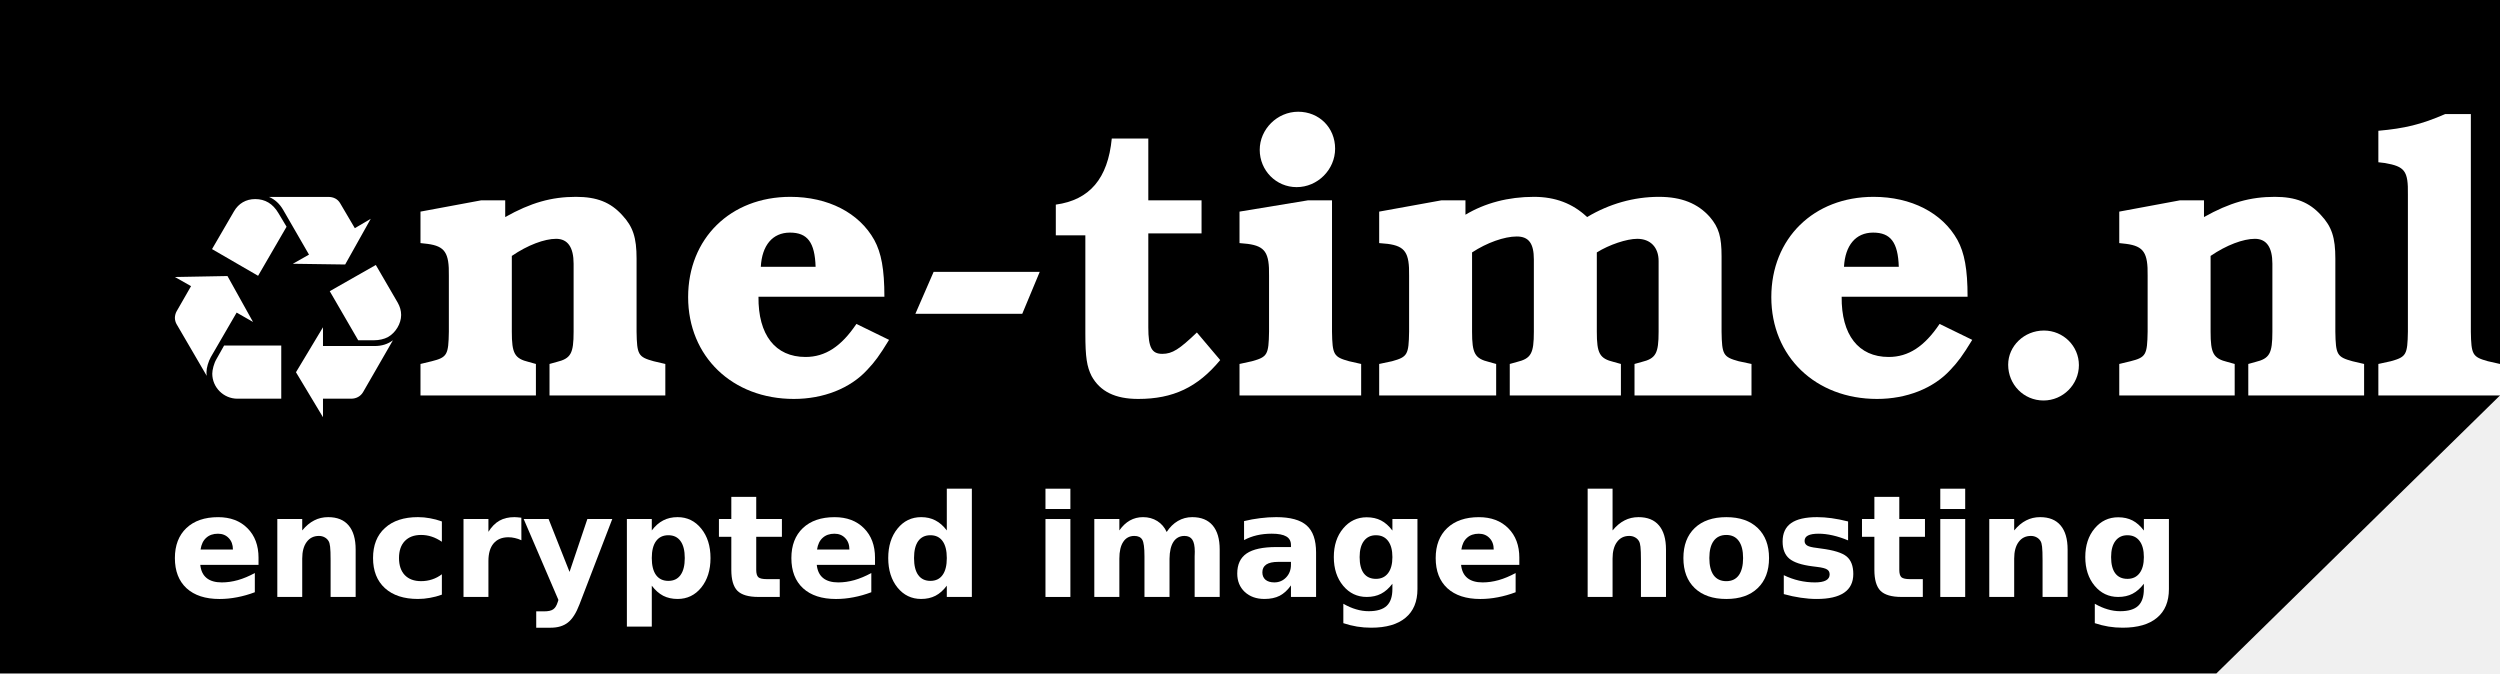
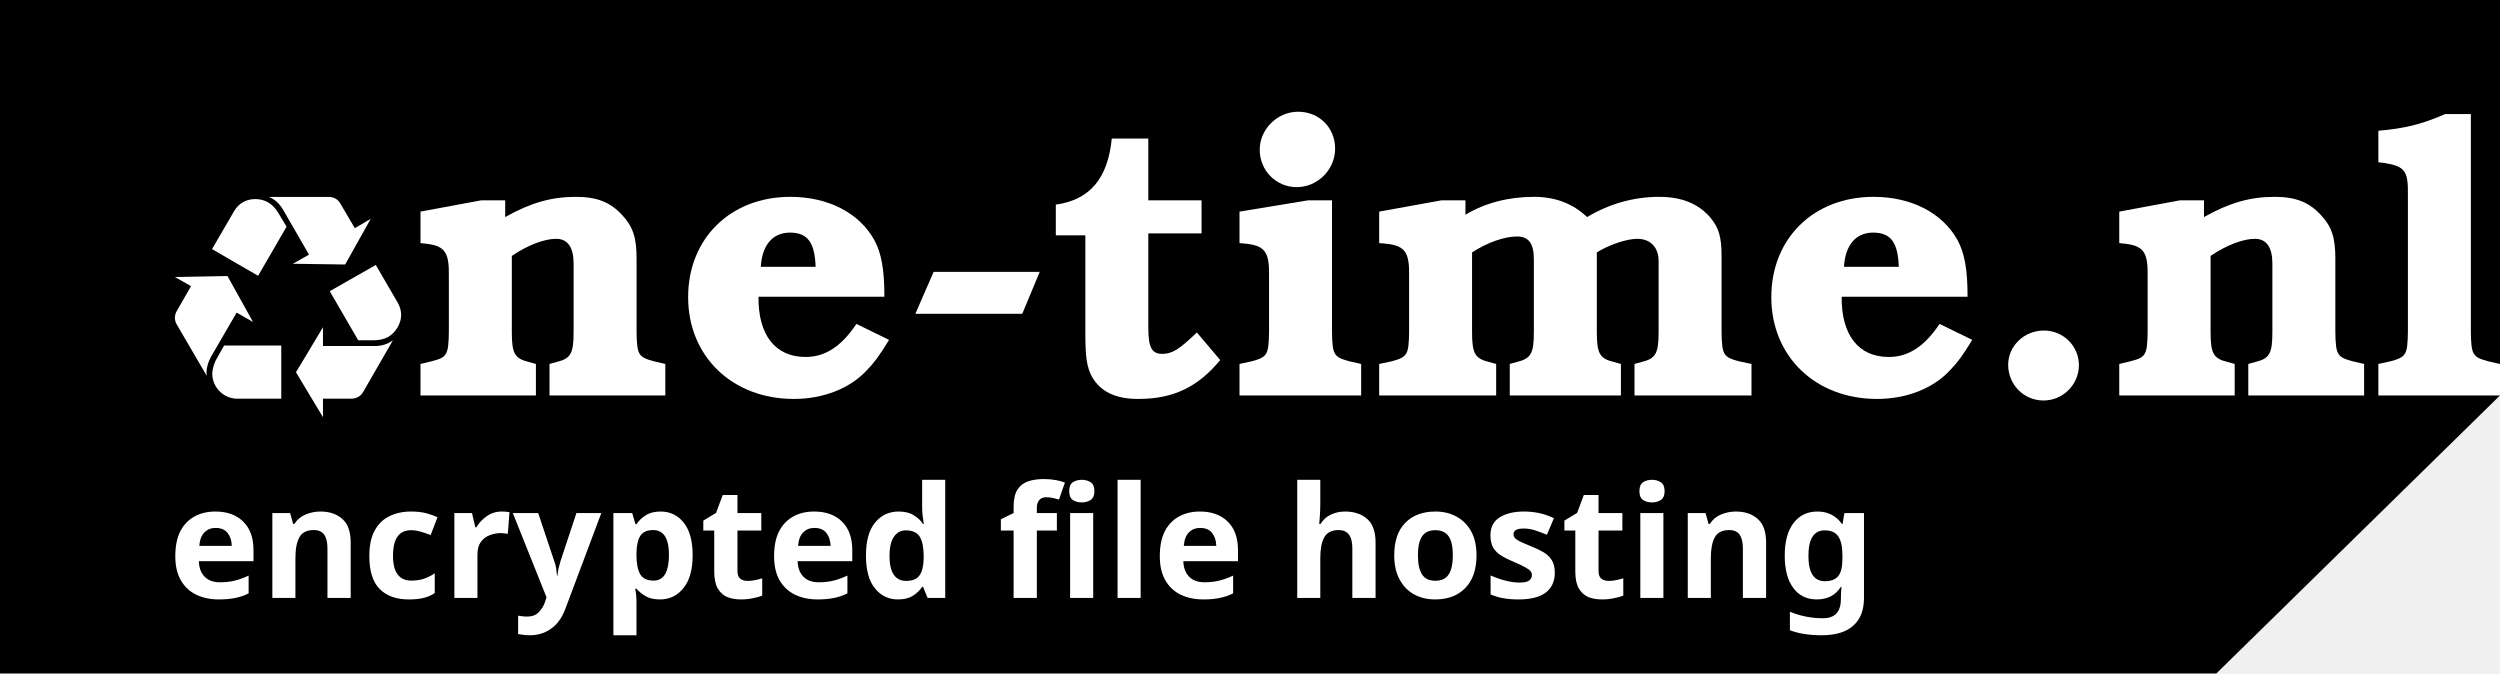
<svg xmlns="http://www.w3.org/2000/svg" version="1.1" id="Capa_1" x="0px" y="0px" width="257.309" height="69.315" viewBox="0 0 257.309 69.315" enable-background="new 0 0 628.254 613.516" xml:space="preserve">
  <defs id="defs15" />
  <path style="fill:#000000;fill-opacity:1;stroke:none;stroke-width:1px;stroke-linecap:butt;stroke-linejoin:miter;stroke-opacity:1" d="m 0,0 v 69.315 h 228.115 l 29.194,-28.615 c 0,0 0,-27.589 0,-40.7 z" id="path4497" />
  <g id="g4511" style="fill:#ffffff;fill-opacity:1" transform="translate(18,11.5)">
    <g transform="matrix(0.0370664,0,0,0.03695752,0,8.766529)" id="g10" style="fill:#ffffff;fill-opacity:1">
      <g id="g8" style="fill:#ffffff;fill-opacity:1">
        <g id="g6" style="fill:#ffffff;fill-opacity:1">
          <g id="g4" style="fill:#ffffff;fill-opacity:1">
            <path id="path2" d="m 99.777,446.086 c -6.699,12.031 -12.031,30.133 -12.031,41.539 0,2.648 0,6.016 0.656,10.688 L 4.676,354.32 C 1.996,349.648 0,342.945 0,336.906 0,330.859 1.996,323.508 4.676,318.828 L 44.871,248.5 0,223.07 146.016,220.367 217,348.281 171.473,322.164 Z M 164.09,40.227 c 12.715,-22.125 33.496,-34.18 58.926,-34.18 27.48,0 48.918,12.742 64.312,38.828 L 310.105,83.047 231.054,219.711 103.14,145.359 Z m 9.351,521.718 c -38.172,0 -69.645,-31.477 -69.645,-69.648 0,-10.719 4.703,-28.82 11.402,-40.195 l 21.41,-38.172 H 295.366 V 561.946 H 173.441 Z M 300.727,36.18 C 290.691,18.789 277.293,6.703 261.215,0 h 164.746 c 14.738,0 26.113,6.047 32.84,17.445 l 40.852,69.648 44.191,-26.141 -71.016,127.281 -145.305,-2.047 44.871,-25.43 z M 554.59,415.273 c 20.07,0 36.832,-5.359 50.887,-16.055 l -83.07,144.648 c -6.699,11.375 -18.73,18.078 -32.789,18.078 h -78.395 v 51.57 L 336.219,488.28 411.223,363.014 v 52.258 H 554.59 Z m 64.258,-120.562 c 6.043,10.719 9.406,22.094 9.406,34.156 0,24.117 -15.422,49.57 -36.832,61.602 -10.062,5.391 -24.145,8.75 -38.172,8.75 h -44.242 l -79,-136.664 127.918,-73.008 z" style="fill:#ffffff;fill-opacity:1" />
          </g>
        </g>
      </g>
    </g>
    <path d="m 33.998,9.12 h -2.48 l -6.24,1.16 v 3.24 l 0.72,0.08 c 1.8,0.24 2.24,0.92 2.2,3.28 v 5.76 c -0.04,2.36 -0.16,2.64 -1.76,3.04 l -1.16,0.28 v 3.24 h 11.88 v -3.24 l -0.72,-0.2 c -1.48,-0.36 -1.76,-0.88 -1.76,-3.12 v -7.8 c 1.64,-1.12 3.36,-1.76 4.56,-1.76 1.2,0 1.8,0.88 1.8,2.56 v 7 c 0,2.24 -0.28,2.76 -1.76,3.12 l -0.72,0.2 v 3.24 h 11.92 v -3.24 l -1.2,-0.28 c -1.6,-0.44 -1.72,-0.68 -1.76,-3.04 v -7.52 c 0,-2.16 -0.36,-3.28 -1.48,-4.48 -1.2,-1.32 -2.6,-1.88 -4.76,-1.88 -2.52,0 -4.64,0.6 -7.28,2.08 z" style="font-style:normal;font-variant:normal;font-weight:bold;font-stretch:normal;font-size:medium;line-height:1.25;font-family:'URW Bookman';-inkscape-font-specification:'URW Bookman Bold';letter-spacing:0px;word-spacing:0px;fill:#ffffff;fill-opacity:1;stroke:none" id="path4503" />
    <path d="m 73.025,19.04 c 0,-2.84 -0.32,-4.52 -1.04,-5.84 -1.56,-2.8 -4.76,-4.44 -8.64,-4.44 -6.16,0 -10.52,4.28 -10.52,10.32 0,6.12 4.56,10.48 10.88,10.48 3.04,0 5.8,-1.08 7.56,-3 0.76,-0.8 1.24,-1.44 2.24,-3.08 l -3.36,-1.64 c -1.56,2.32 -3.2,3.4 -5.24,3.4 -3.12,0 -4.88,-2.28 -4.84,-6.2 z m -12.72,-3.08 c 0.12,-2.2 1.2,-3.52 3,-3.52 1.8,0 2.56,1 2.64,3.52 z" style="font-style:normal;font-variant:normal;font-weight:bold;font-stretch:normal;font-size:medium;line-height:1.25;font-family:'URW Bookman';-inkscape-font-specification:'URW Bookman Bold';letter-spacing:0px;word-spacing:0px;fill:#ffffff;fill-opacity:1;stroke:none" id="path4505" />
    <path d="m 89.013,16.48 h -10.92 l -1.88,4.32 h 11 z" style="font-style:normal;font-variant:normal;font-weight:bold;font-stretch:normal;font-size:medium;line-height:1.25;font-family:'URW Bookman';-inkscape-font-specification:'URW Bookman Bold';letter-spacing:0px;word-spacing:0px;fill:#ffffff;fill-opacity:1;stroke:none" id="path4507" />
    <path d="M 105.668,12.52 V 9.12 h -5.48 v -6.36 h -3.76 c -0.4,4.12 -2.28,6.32 -5.76,6.8 v 3.16 h 3.04 v 10.12 c 0,2.44 0.16,3.4 0.64,4.36 0.88,1.6 2.44,2.36 4.8,2.36 3.6,0 6.12,-1.2 8.44,-4 l -2.4,-2.84 c -1.8,1.72 -2.52,2.2 -3.56,2.2 -1.08,0 -1.44,-0.64 -1.44,-2.72 v -9.68 z" style="font-style:normal;font-variant:normal;font-weight:bold;font-stretch:normal;font-size:medium;line-height:1.25;font-family:'URW Bookman';-inkscape-font-specification:'URW Bookman Bold';letter-spacing:0px;word-spacing:0px;fill:#ffffff;fill-opacity:1;stroke:none" id="path4509" />
    <path d="m 119.095,9.12 h -2.48 l -7.04,1.16 v 3.24 l 0.84,0.08 c 1.8,0.24 2.24,0.92 2.2,3.28 v 5.76 c -0.04,2.36 -0.16,2.6 -1.76,3.04 l -1.28,0.28 v 3.24 h 12.52 v -3.24 l -1.24,-0.28 c -1.6,-0.44 -1.72,-0.68 -1.76,-3.04 z M 115.615,7.6293945e-7 c -2.16,0 -3.96,1.8 -3.96,3.92 0,2.12 1.68,3.84 3.8,3.84 2.16,0 3.96,-1.8 3.96,-3.96 0,-2.16 -1.64,-3.8 -3.8,-3.8 z" style="font-style:normal;font-variant:normal;font-weight:bold;font-stretch:normal;font-size:medium;line-height:1.25;font-family:'URW Bookman';-inkscape-font-specification:'URW Bookman Bold';letter-spacing:0px;word-spacing:0px;fill:#ffffff;fill-opacity:1;stroke:none" id="path4511" />
    <path d="m 133.51,14.48 c 1.52,-1 3.32,-1.64 4.6,-1.64 1.24,0 1.76,0.72 1.76,2.36 v 7.44 c 0,2.24 -0.28,2.76 -1.76,3.12 l -0.72,0.2 v 3.24 h 11.44 v -3.24 l -0.72,-0.2 c -1.48,-0.36 -1.76,-0.88 -1.76,-3.12 v -8.16 c 1.28,-0.8 3.08,-1.4 4.16,-1.4 1.36,0 2.2,0.88 2.2,2.28 v 7.28 c 0,2.24 -0.28,2.76 -1.76,3.12 l -0.72,0.2 v 3.24 h 12.04 v -3.24 l -1.32,-0.28 c -1.6,-0.44 -1.72,-0.68 -1.76,-3.04 v -7.76 c 0,-2 -0.28,-2.96 -1.2,-4.04 -1.24,-1.4 -2.92,-2.08 -5.24,-2.08 -2.6,0 -5.12,0.72 -7.4,2.08 -1.48,-1.4 -3.28,-2.08 -5.48,-2.08 -2.64,0 -5.04,0.64 -7.04,1.84 V 9.12 h -2.48 l -6.4,1.16 v 3.24 l 0.88,0.08 c 1.8,0.24 2.24,0.92 2.2,3.28 v 5.76 c -0.04,2.36 -0.16,2.6 -1.76,3.04 l -1.32,0.28 v 3.24 h 12.04 v -3.24 l -0.72,-0.2 c -1.48,-0.36 -1.76,-0.88 -1.76,-3.12 z" style="font-style:normal;font-variant:normal;font-weight:bold;font-stretch:normal;font-size:medium;line-height:1.25;font-family:'URW Bookman';-inkscape-font-specification:'URW Bookman Bold';letter-spacing:0px;word-spacing:0px;fill:#ffffff;fill-opacity:1;stroke:none" id="path4513" />
    <path d="m 184.51,19.04 c 0,-2.84 -0.32,-4.52 -1.04,-5.84 -1.56,-2.8 -4.76,-4.44 -8.64,-4.44 -6.16,0 -10.52,4.28 -10.52,10.32 0,6.12 4.56,10.48 10.88,10.48 3.04,0 5.8,-1.08 7.56,-3 0.76,-0.8 1.24,-1.44 2.24,-3.08 l -3.36,-1.64 c -1.56,2.32 -3.2,3.4 -5.24,3.4 -3.12,0 -4.88,-2.28 -4.84,-6.2 z m -12.72,-3.08 c 0.12,-2.2 1.2,-3.52 3,-3.52 1.8,0 2.56,1 2.64,3.52 z" style="font-style:normal;font-variant:normal;font-weight:bold;font-stretch:normal;font-size:medium;line-height:1.25;font-family:'URW Bookman';-inkscape-font-specification:'URW Bookman Bold';letter-spacing:0px;word-spacing:0px;fill:#ffffff;fill-opacity:1;stroke:none" id="path4515" />
    <path d="m 192.368,22.52 c -2.04,0 -3.68,1.6 -3.68,3.52 0,2.04 1.6,3.68 3.64,3.68 2,0 3.64,-1.64 3.64,-3.64 0,-1.96 -1.6,-3.56 -3.6,-3.56 z" style="font-style:normal;font-variant:normal;font-weight:bold;font-stretch:normal;font-size:medium;line-height:1.25;font-family:'URW Bookman';-inkscape-font-specification:'URW Bookman Bold';letter-spacing:0px;word-spacing:0px;fill:#ffffff;fill-opacity:1;stroke:none" id="path4517" />
    <path d="m 208.842,9.12 h -2.48 l -6.24,1.16 v 3.24 l 0.72,0.08 c 1.8,0.24 2.24,0.92 2.2,3.28 v 5.76 c -0.04,2.36 -0.16,2.64 -1.76,3.04 l -1.16,0.28 v 3.24 h 11.88 v -3.24 l -0.72,-0.2 c -1.48,-0.36 -1.76,-0.88 -1.76,-3.12 v -7.8 c 1.64,-1.12 3.36,-1.76 4.56,-1.76 1.2,0 1.8,0.88 1.8,2.56 v 7 c 0,2.24 -0.28,2.76 -1.76,3.12 l -0.72,0.2 v 3.24 h 11.92 v -3.24 l -1.2,-0.28 c -1.6,-0.44 -1.72,-0.68 -1.76,-3.04 v -7.52 c 0,-2.16 -0.36,-3.28 -1.48,-4.48 -1.2,-1.32 -2.6,-1.88 -4.76,-1.88 -2.52,0 -4.64,0.6 -7.28,2.08 z" style="font-style:normal;font-variant:normal;font-weight:bold;font-stretch:normal;font-size:medium;line-height:1.25;font-family:'URW Bookman';-inkscape-font-specification:'URW Bookman Bold';letter-spacing:0px;word-spacing:0px;fill:#ffffff;fill-opacity:1;stroke:none" id="path4519" />
    <path d="m 236.309,0.24 h -2.64 c -2.48,1.08 -4.2,1.48 -6.88,1.72 v 3.24 l 0.68,0.08 c 2.04,0.36 2.4,0.8 2.36,3.24 V 22.64 c -0.04,2.36 -0.16,2.6 -1.76,3.04 l -1.28,0.28 v 3.24 h 12.52 v -3.24 l -1.24,-0.28 c -1.6,-0.44 -1.72,-0.68 -1.76,-3.04 z" style="font-style:normal;font-variant:normal;font-weight:bold;font-stretch:normal;font-size:medium;line-height:1.25;font-family:'URW Bookman';-inkscape-font-specification:'URW Bookman Bold';letter-spacing:0px;word-spacing:0px;fill:#ffffff;fill-opacity:1;stroke:none" id="path4521" />
  </g>
  <text xml:space="preserve" style="font-style:normal;font-weight:normal;font-size:5.333px;line-height:1.25;font-family:sans-serif;letter-spacing:0px;word-spacing:0px;fill:#000000;fill-opacity:1;stroke:none" x="25.5" y="59.19" id="text4501">
    <tspan id="tspan4499" x="25.5" y="63.909" />
  </text>
  <g aria-label="encrypted image hosting" style="font-style:normal;font-weight:normal;font-size:5.333px;line-height:1.25;font-family:sans-serif;letter-spacing:0px;word-spacing:0px;fill:#ffffff;fill-opacity:1;stroke:none" id="text4505">
-     <path d="m 26.608,57.409 v 0.73 h -5.994 q 0.093,0.902 0.652,1.354 0.559,0.451 1.561,0.451 0.809,0 1.654,-0.236 0.852,-0.243 1.747,-0.73 v 1.977 q -0.91,0.344 -1.819,0.516 -0.91,0.179 -1.819,0.179 -2.177,0 -3.387,-1.103 -1.203,-1.11 -1.203,-3.108 0,-1.962 1.182,-3.087 1.189,-1.124 3.266,-1.124 1.891,0 3.022,1.139 1.139,1.139 1.139,3.044 z m -2.635,-0.852 q 0,-0.73 -0.43,-1.174 -0.423,-0.451 -1.11,-0.451 -0.745,0 -1.21,0.423 -0.465,0.415 -0.58,1.203 z" style="font-style:normal;font-variant:normal;font-weight:bold;font-stretch:normal;font-size:14.667px;font-family:sans-serif;-inkscape-font-specification:'sans-serif Bold';fill:#ffffff" id="path4502" />
-     <path d="m 36.605,56.556 v 4.884 h -2.578 v -0.795 -2.943 q 0,-1.038 -0.05,-1.432 -0.043,-0.394 -0.158,-0.58 -0.15,-0.251 -0.408,-0.387 -0.258,-0.143 -0.587,-0.143 -0.802,0 -1.26,0.623 -0.458,0.616 -0.458,1.712 v 3.946 h -2.564 v -8.021 h 2.564 v 1.174 q 0.58,-0.702 1.232,-1.031 0.652,-0.337 1.439,-0.337 1.389,0 2.105,0.852 0.723,0.852 0.723,2.478 z" style="font-style:normal;font-variant:normal;font-weight:bold;font-stretch:normal;font-size:14.667px;font-family:sans-serif;-inkscape-font-specification:'sans-serif Bold';fill:#ffffff" id="path4504" />
-     <path d="m 45.479,53.67 v 2.091 q -0.523,-0.358 -1.053,-0.53 -0.523,-0.172 -1.089,-0.172 -1.074,0 -1.676,0.63 -0.594,0.623 -0.594,1.747 0,1.124 0.594,1.755 0.602,0.623 1.676,0.623 0.602,0 1.139,-0.179 0.544,-0.179 1.003,-0.53 v 2.098 q -0.602,0.222 -1.225,0.329 -0.616,0.115 -1.239,0.115 -2.17,0 -3.395,-1.11 -1.225,-1.117 -1.225,-3.101 0,-1.984 1.225,-3.094 1.225,-1.117 3.395,-1.117 0.63,0 1.239,0.115 0.616,0.107 1.225,0.329 z" style="font-style:normal;font-variant:normal;font-weight:bold;font-stretch:normal;font-size:14.667px;font-family:sans-serif;-inkscape-font-specification:'sans-serif Bold';fill:#ffffff" id="path4506" />
-     <path d="m 53.664,55.604 q -0.337,-0.158 -0.673,-0.229 -0.329,-0.079 -0.666,-0.079 -0.988,0 -1.525,0.637 -0.53,0.63 -0.53,1.812 v 3.695 h -2.564 v -8.021 h 2.564 v 1.318 q 0.494,-0.788 1.132,-1.146 0.645,-0.365 1.54,-0.365 0.129,0 0.279,0.014 0.15,0.007 0.437,0.043 z" style="font-style:normal;font-variant:normal;font-weight:bold;font-stretch:normal;font-size:14.667px;font-family:sans-serif;-inkscape-font-specification:'sans-serif Bold';fill:#ffffff" id="path4508" />
-     <path d="m 53.9,53.42 h 2.564 l 2.156,5.443 1.833,-5.443 h 2.564 l -3.373,8.78 q -0.508,1.339 -1.189,1.869 -0.673,0.537 -1.783,0.537 h -1.482 v -1.683 h 0.802 q 0.652,0 0.945,-0.208 0.301,-0.208 0.465,-0.745 l 0.072,-0.222 z" style="font-style:normal;font-variant:normal;font-weight:bold;font-stretch:normal;font-size:14.667px;font-family:sans-serif;-inkscape-font-specification:'sans-serif Bold';fill:#ffffff" id="path4510" />
-     <path d="m 67.085,60.28 v 4.211 H 64.521 V 53.42 h 2.564 v 1.174 q 0.53,-0.702 1.174,-1.031 0.645,-0.337 1.482,-0.337 1.482,0 2.435,1.182 0.952,1.174 0.952,3.029 0,1.855 -0.952,3.036 -0.952,1.174 -2.435,1.174 -0.838,0 -1.482,-0.329 -0.645,-0.337 -1.174,-1.038 z m 1.704,-5.192 q -0.824,0 -1.268,0.609 -0.437,0.602 -0.437,1.74 0,1.139 0.437,1.747 0.444,0.602 1.268,0.602 0.824,0 1.253,-0.602 0.437,-0.602 0.437,-1.747 0,-1.146 -0.437,-1.747 -0.43,-0.602 -1.253,-0.602 z" style="font-style:normal;font-variant:normal;font-weight:bold;font-stretch:normal;font-size:14.667px;font-family:sans-serif;-inkscape-font-specification:'sans-serif Bold';fill:#ffffff" id="path4512" />
-     <path d="m 77.834,51.142 v 2.277 h 2.643 v 1.833 h -2.643 v 3.402 q 0,0.559 0.222,0.759 0.222,0.193 0.881,0.193 h 1.318 v 1.833 h -2.199 q -1.518,0 -2.156,-0.63 -0.63,-0.637 -0.63,-2.156 v -3.402 h -1.275 v -1.833 h 1.275 v -2.277 z" style="font-style:normal;font-variant:normal;font-weight:bold;font-stretch:normal;font-size:14.667px;font-family:sans-serif;-inkscape-font-specification:'sans-serif Bold';fill:#ffffff" id="path4514" />
-     <path d="m 90.059,57.409 v 0.73 h -5.994 q 0.093,0.902 0.652,1.354 0.559,0.451 1.561,0.451 0.809,0 1.654,-0.236 0.852,-0.243 1.747,-0.73 v 1.977 q -0.91,0.344 -1.819,0.516 -0.91,0.179 -1.819,0.179 -2.177,0 -3.387,-1.103 -1.203,-1.11 -1.203,-3.108 0,-1.962 1.182,-3.087 1.189,-1.124 3.266,-1.124 1.891,0 3.022,1.139 1.139,1.139 1.139,3.044 z m -2.635,-0.852 q 0,-0.73 -0.43,-1.174 -0.423,-0.451 -1.11,-0.451 -0.745,0 -1.21,0.423 -0.465,0.415 -0.58,1.203 z" style="font-style:normal;font-variant:normal;font-weight:bold;font-stretch:normal;font-size:14.667px;font-family:sans-serif;-inkscape-font-specification:'sans-serif Bold';fill:#ffffff" id="path4516" />
-     <path d="m 97.449,54.594 v -4.297 h 2.578 v 11.143 h -2.578 v -1.16 q -0.53,0.709 -1.167,1.038 -0.637,0.329 -1.475,0.329 -1.482,0 -2.435,-1.174 -0.952,-1.182 -0.952,-3.036 0,-1.855 0.952,-3.029 0.952,-1.182 2.435,-1.182 0.831,0 1.468,0.337 0.645,0.329 1.174,1.031 z m -1.69,5.192 q 0.824,0 1.253,-0.602 0.437,-0.602 0.437,-1.747 0,-1.146 -0.437,-1.747 -0.43,-0.602 -1.253,-0.602 -0.816,0 -1.253,0.602 -0.43,0.602 -0.43,1.747 0,1.146 0.43,1.747 0.437,0.602 1.253,0.602 z" style="font-style:normal;font-variant:normal;font-weight:bold;font-stretch:normal;font-size:14.667px;font-family:sans-serif;-inkscape-font-specification:'sans-serif Bold';fill:#ffffff" id="path4518" />
-     <path d="m 107.604,53.42 h 2.564 v 8.021 h -2.564 z m 0,-3.122 h 2.564 v 2.091 h -2.564 z" style="font-style:normal;font-variant:normal;font-weight:bold;font-stretch:normal;font-size:14.667px;font-family:sans-serif;-inkscape-font-specification:'sans-serif Bold';fill:#ffffff" id="path4520" />
-     <path d="m 120.079,54.752 q 0.487,-0.745 1.153,-1.132 0.673,-0.394 1.475,-0.394 1.382,0 2.105,0.852 0.723,0.852 0.723,2.478 v 4.884 h -2.578 v -4.182 q 0.007,-0.093 0.007,-0.193 0.007,-0.1 0.007,-0.286 0,-0.852 -0.251,-1.232 -0.251,-0.387 -0.809,-0.387 -0.73,0 -1.132,0.602 -0.394,0.602 -0.408,1.74 v 3.939 h -2.578 v -4.182 q 0,-1.332 -0.229,-1.712 -0.229,-0.387 -0.816,-0.387 -0.738,0 -1.139,0.609 -0.401,0.602 -0.401,1.726 v 3.946 h -2.578 v -8.021 h 2.578 v 1.174 q 0.473,-0.68 1.081,-1.024 0.616,-0.344 1.354,-0.344 0.831,0 1.468,0.401 0.637,0.401 0.967,1.124 z" style="font-style:normal;font-variant:normal;font-weight:bold;font-stretch:normal;font-size:14.667px;font-family:sans-serif;-inkscape-font-specification:'sans-serif Bold';fill:#ffffff" id="path4522" />
-     <path d="m 131.538,57.831 q -0.802,0 -1.21,0.272 -0.401,0.272 -0.401,0.802 0,0.487 0.322,0.766 0.329,0.272 0.91,0.272 0.723,0 1.217,-0.516 0.494,-0.523 0.494,-1.303 v -0.294 z m 3.917,-0.967 v 4.576 h -2.585 v -1.189 q -0.516,0.73 -1.16,1.067 -0.645,0.329 -1.568,0.329 -1.246,0 -2.027,-0.723 -0.773,-0.73 -0.773,-1.891 0,-1.411 0.967,-2.07 0.974,-0.659 3.051,-0.659 h 1.511 v -0.201 q 0,-0.609 -0.48,-0.888 -0.48,-0.286 -1.497,-0.286 -0.824,0 -1.533,0.165 -0.709,0.165 -1.318,0.494 v -1.955 q 0.824,-0.201 1.654,-0.301 0.831,-0.107 1.661,-0.107 2.17,0 3.13,0.859 0.967,0.852 0.967,2.779 z" style="font-style:normal;font-variant:normal;font-weight:bold;font-stretch:normal;font-size:14.667px;font-family:sans-serif;-inkscape-font-specification:'sans-serif Bold';fill:#ffffff" id="path4524" />
-     <path d="m 143.311,60.08 q -0.53,0.702 -1.167,1.031 -0.637,0.329 -1.475,0.329 -1.468,0 -2.428,-1.153 -0.96,-1.16 -0.96,-2.951 0,-1.798 0.96,-2.943 0.96,-1.153 2.428,-1.153 0.838,0 1.475,0.329 0.637,0.329 1.167,1.038 v -1.189 h 2.578 v 7.212 q 0,1.934 -1.225,2.951 -1.217,1.024 -3.538,1.024 -0.752,0 -1.454,-0.115 -0.702,-0.115 -1.411,-0.351 v -1.998 q 0.673,0.387 1.318,0.573 0.645,0.193 1.296,0.193 1.26,0 1.848,-0.551 0.587,-0.551 0.587,-1.726 z m -1.69,-4.992 q -0.795,0 -1.239,0.587 -0.444,0.587 -0.444,1.661 0,1.103 0.43,1.676 0.43,0.566 1.253,0.566 0.802,0 1.246,-0.587 0.444,-0.587 0.444,-1.654 0,-1.074 -0.444,-1.661 -0.444,-0.587 -1.246,-0.587 z" style="font-style:normal;font-variant:normal;font-weight:bold;font-stretch:normal;font-size:14.667px;font-family:sans-serif;-inkscape-font-specification:'sans-serif Bold';fill:#ffffff" id="path4526" />
-     <path d="m 156.374,57.409 v 0.73 h -5.994 q 0.093,0.902 0.652,1.354 0.559,0.451 1.561,0.451 0.809,0 1.654,-0.236 0.852,-0.243 1.747,-0.73 v 1.977 q -0.909,0.344 -1.819,0.516 -0.909,0.179 -1.819,0.179 -2.177,0 -3.387,-1.103 -1.203,-1.11 -1.203,-3.108 0,-1.962 1.182,-3.087 1.189,-1.124 3.266,-1.124 1.891,0 3.022,1.139 1.139,1.139 1.139,3.044 z m -2.635,-0.852 q 0,-0.73 -0.43,-1.174 -0.423,-0.451 -1.11,-0.451 -0.745,0 -1.21,0.423 -0.465,0.415 -0.58,1.203 z" style="font-style:normal;font-variant:normal;font-weight:bold;font-stretch:normal;font-size:14.667px;font-family:sans-serif;-inkscape-font-specification:'sans-serif Bold';fill:#ffffff" id="path4528" />
-     <path d="m 171.47,56.556 v 4.884 h -2.578 v -0.795 -2.929 q 0,-1.053 -0.05,-1.447 -0.043,-0.394 -0.158,-0.58 -0.15,-0.251 -0.408,-0.387 -0.258,-0.143 -0.587,-0.143 -0.802,0 -1.26,0.623 -0.458,0.616 -0.458,1.712 v 3.946 h -2.564 v -11.143 h 2.564 v 4.297 q 0.58,-0.702 1.232,-1.031 0.652,-0.337 1.439,-0.337 1.389,0 2.105,0.852 0.723,0.852 0.723,2.478 z" style="font-style:normal;font-variant:normal;font-weight:bold;font-stretch:normal;font-size:14.667px;font-family:sans-serif;-inkscape-font-specification:'sans-serif Bold';fill:#ffffff" id="path4530" />
-     <path d="m 177.679,55.06 q -0.852,0 -1.303,0.616 -0.444,0.609 -0.444,1.762 0,1.153 0.444,1.769 0.451,0.609 1.303,0.609 0.838,0 1.282,-0.609 0.444,-0.616 0.444,-1.769 0,-1.153 -0.444,-1.762 -0.444,-0.616 -1.282,-0.616 z m 0,-1.833 q 2.07,0 3.23,1.117 1.167,1.117 1.167,3.094 0,1.977 -1.167,3.094 -1.16,1.117 -3.23,1.117 -2.077,0 -3.251,-1.117 -1.167,-1.117 -1.167,-3.094 0,-1.977 1.167,-3.094 1.174,-1.117 3.251,-1.117 z" style="font-style:normal;font-variant:normal;font-weight:bold;font-stretch:normal;font-size:14.667px;font-family:sans-serif;-inkscape-font-specification:'sans-serif Bold';fill:#ffffff" id="path4532" />
-     <path d="m 190.212,53.67 v 1.948 q -0.824,-0.344 -1.59,-0.516 -0.766,-0.172 -1.447,-0.172 -0.73,0 -1.089,0.186 -0.351,0.179 -0.351,0.559 0,0.308 0.265,0.473 0.272,0.165 0.967,0.243 l 0.451,0.064 q 1.969,0.251 2.65,0.824 0.68,0.573 0.68,1.798 0,1.282 -0.945,1.926 -0.945,0.645 -2.822,0.645 -0.795,0 -1.647,-0.129 -0.845,-0.122 -1.74,-0.372 v -1.948 q 0.766,0.372 1.568,0.559 0.809,0.186 1.64,0.186 0.752,0 1.132,-0.208 0.38,-0.208 0.38,-0.616 0,-0.344 -0.265,-0.508 -0.258,-0.172 -1.038,-0.265 l -0.451,-0.057 q -1.712,-0.215 -2.399,-0.795 -0.688,-0.58 -0.688,-1.762 0,-1.275 0.874,-1.891 0.874,-0.616 2.678,-0.616 0.709,0 1.49,0.107 0.781,0.107 1.697,0.337 z" style="font-style:normal;font-variant:normal;font-weight:bold;font-stretch:normal;font-size:14.667px;font-family:sans-serif;-inkscape-font-specification:'sans-serif Bold';fill:#ffffff" id="path4534" />
-     <path d="m 195.482,51.142 v 2.277 h 2.643 v 1.833 h -2.643 v 3.402 q 0,0.559 0.222,0.759 0.222,0.193 0.881,0.193 h 1.318 v 1.833 h -2.199 q -1.518,0 -2.156,-0.63 -0.63,-0.637 -0.63,-2.156 v -3.402 h -1.275 v -1.833 h 1.275 v -2.277 z" style="font-style:normal;font-variant:normal;font-weight:bold;font-stretch:normal;font-size:14.667px;font-family:sans-serif;-inkscape-font-specification:'sans-serif Bold';fill:#ffffff" id="path4536" />
-     <path d="m 199.701,53.42 h 2.564 v 8.021 h -2.564 z m 0,-3.122 h 2.564 v 2.091 h -2.564 z" style="font-style:normal;font-variant:normal;font-weight:bold;font-stretch:normal;font-size:14.667px;font-family:sans-serif;-inkscape-font-specification:'sans-serif Bold';fill:#ffffff" id="path4538" />
-     <path d="m 212.806,56.556 v 4.884 h -2.578 v -0.795 -2.943 q 0,-1.038 -0.05,-1.432 -0.043,-0.394 -0.158,-0.58 -0.15,-0.251 -0.408,-0.387 -0.258,-0.143 -0.587,-0.143 -0.802,0 -1.26,0.623 -0.458,0.616 -0.458,1.712 v 3.946 h -2.564 v -8.021 h 2.564 v 1.174 q 0.58,-0.702 1.232,-1.031 0.652,-0.337 1.439,-0.337 1.389,0 2.105,0.852 0.723,0.852 0.723,2.478 z" style="font-style:normal;font-variant:normal;font-weight:bold;font-stretch:normal;font-size:14.667px;font-family:sans-serif;-inkscape-font-specification:'sans-serif Bold';fill:#ffffff" id="path4540" />
-     <path d="m 220.655,60.08 q -0.53,0.702 -1.167,1.031 -0.637,0.329 -1.475,0.329 -1.468,0 -2.428,-1.153 -0.96,-1.16 -0.96,-2.951 0,-1.798 0.96,-2.943 0.96,-1.153 2.428,-1.153 0.838,0 1.475,0.329 0.637,0.329 1.167,1.038 v -1.189 h 2.578 v 7.212 q 0,1.934 -1.225,2.951 -1.217,1.024 -3.538,1.024 -0.752,0 -1.454,-0.115 -0.702,-0.115 -1.411,-0.351 v -1.998 q 0.673,0.387 1.318,0.573 0.645,0.193 1.296,0.193 1.26,0 1.848,-0.551 0.587,-0.551 0.587,-1.726 z m -1.69,-4.992 q -0.795,0 -1.239,0.587 -0.444,0.587 -0.444,1.661 0,1.103 0.43,1.676 0.43,0.566 1.253,0.566 0.802,0 1.246,-0.587 0.444,-0.587 0.444,-1.654 0,-1.074 -0.444,-1.661 -0.444,-0.587 -1.246,-0.587 z" style="font-style:normal;font-variant:normal;font-weight:bold;font-stretch:normal;font-size:14.667px;font-family:sans-serif;-inkscape-font-specification:'sans-serif Bold';fill:#ffffff" id="path4542" />
+     <text xml:space="preserve" style="font-style:normal;font-weight:normal;font-size:40px;line-height:1.25;font-family:sans-serif;letter-spacing:0px;word-spacing:0px;fill:#ff0000;fill-opacity:1;stroke:none" x="17.324" y="61.537" id="text49">
+       <tspan id="tspan47" x="17.324" y="61.537" style="font-style:normal;font-variant:normal;font-weight:bold;font-stretch:normal;font-size:16px;font-family:sans-serif;-inkscape-font-specification:'sans-serif Bold';fill:#ffffff">encrypted file hosting</tspan>
+     </text>
  </g>
</svg>
